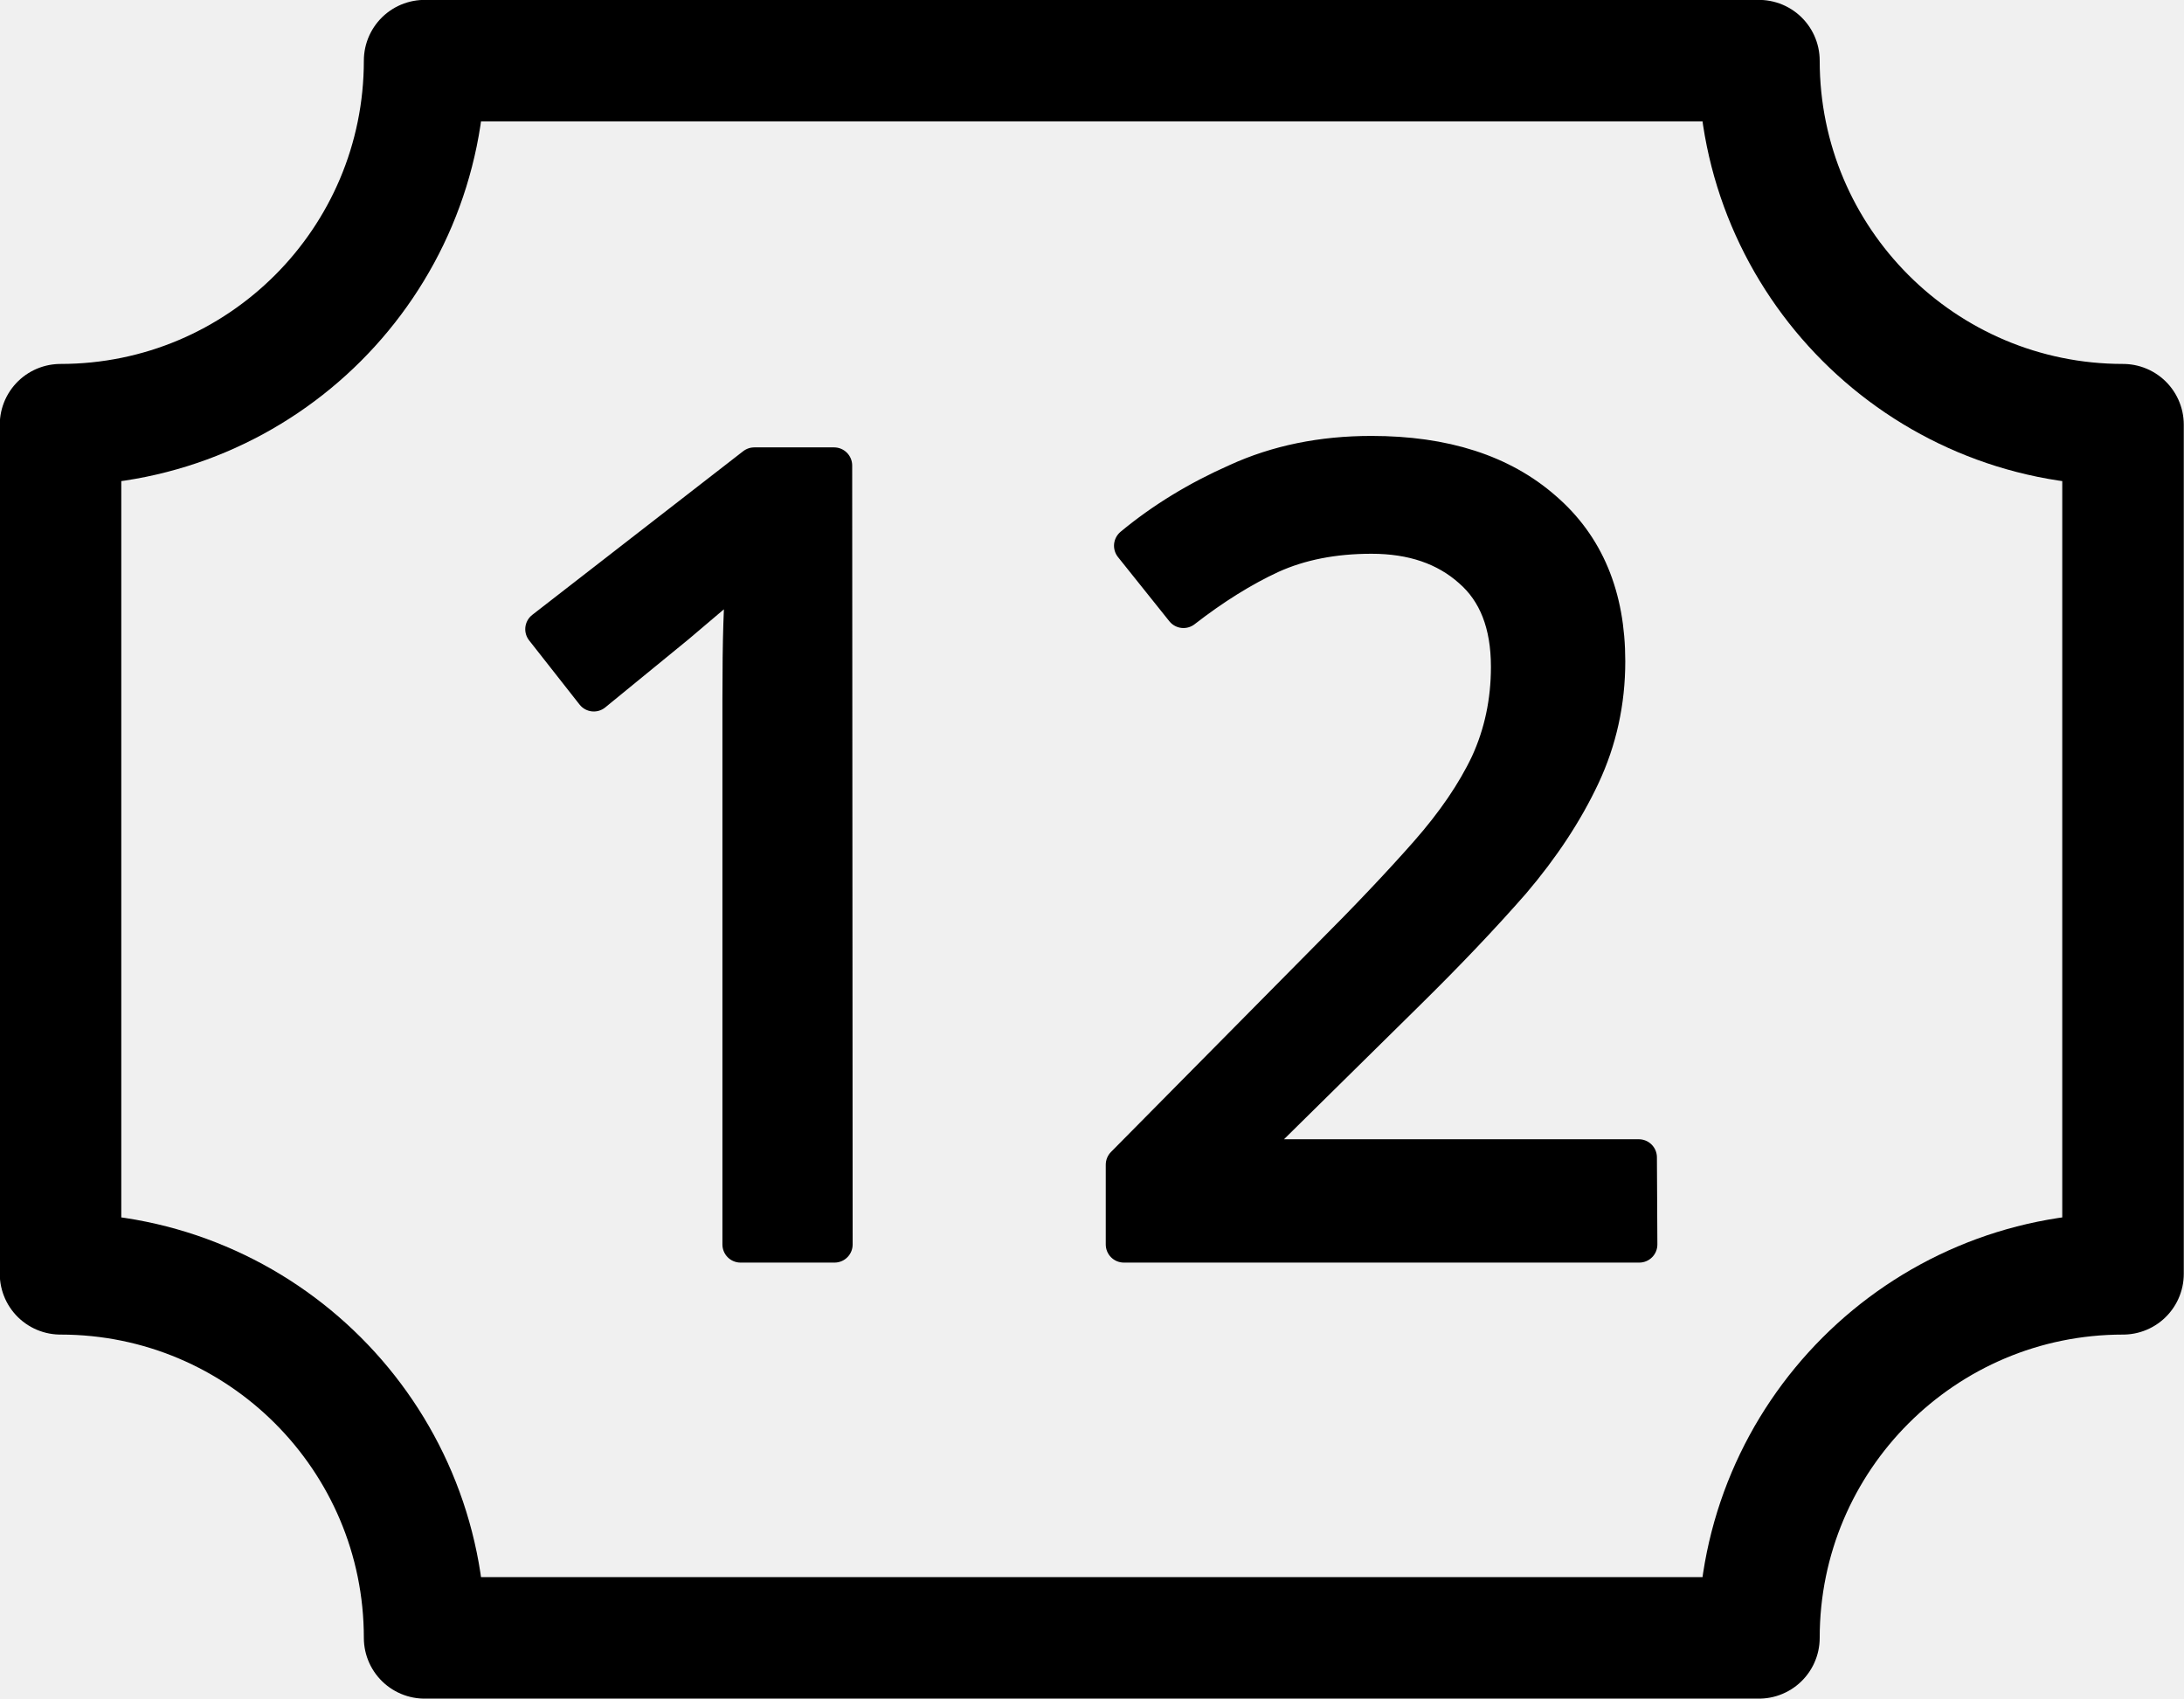
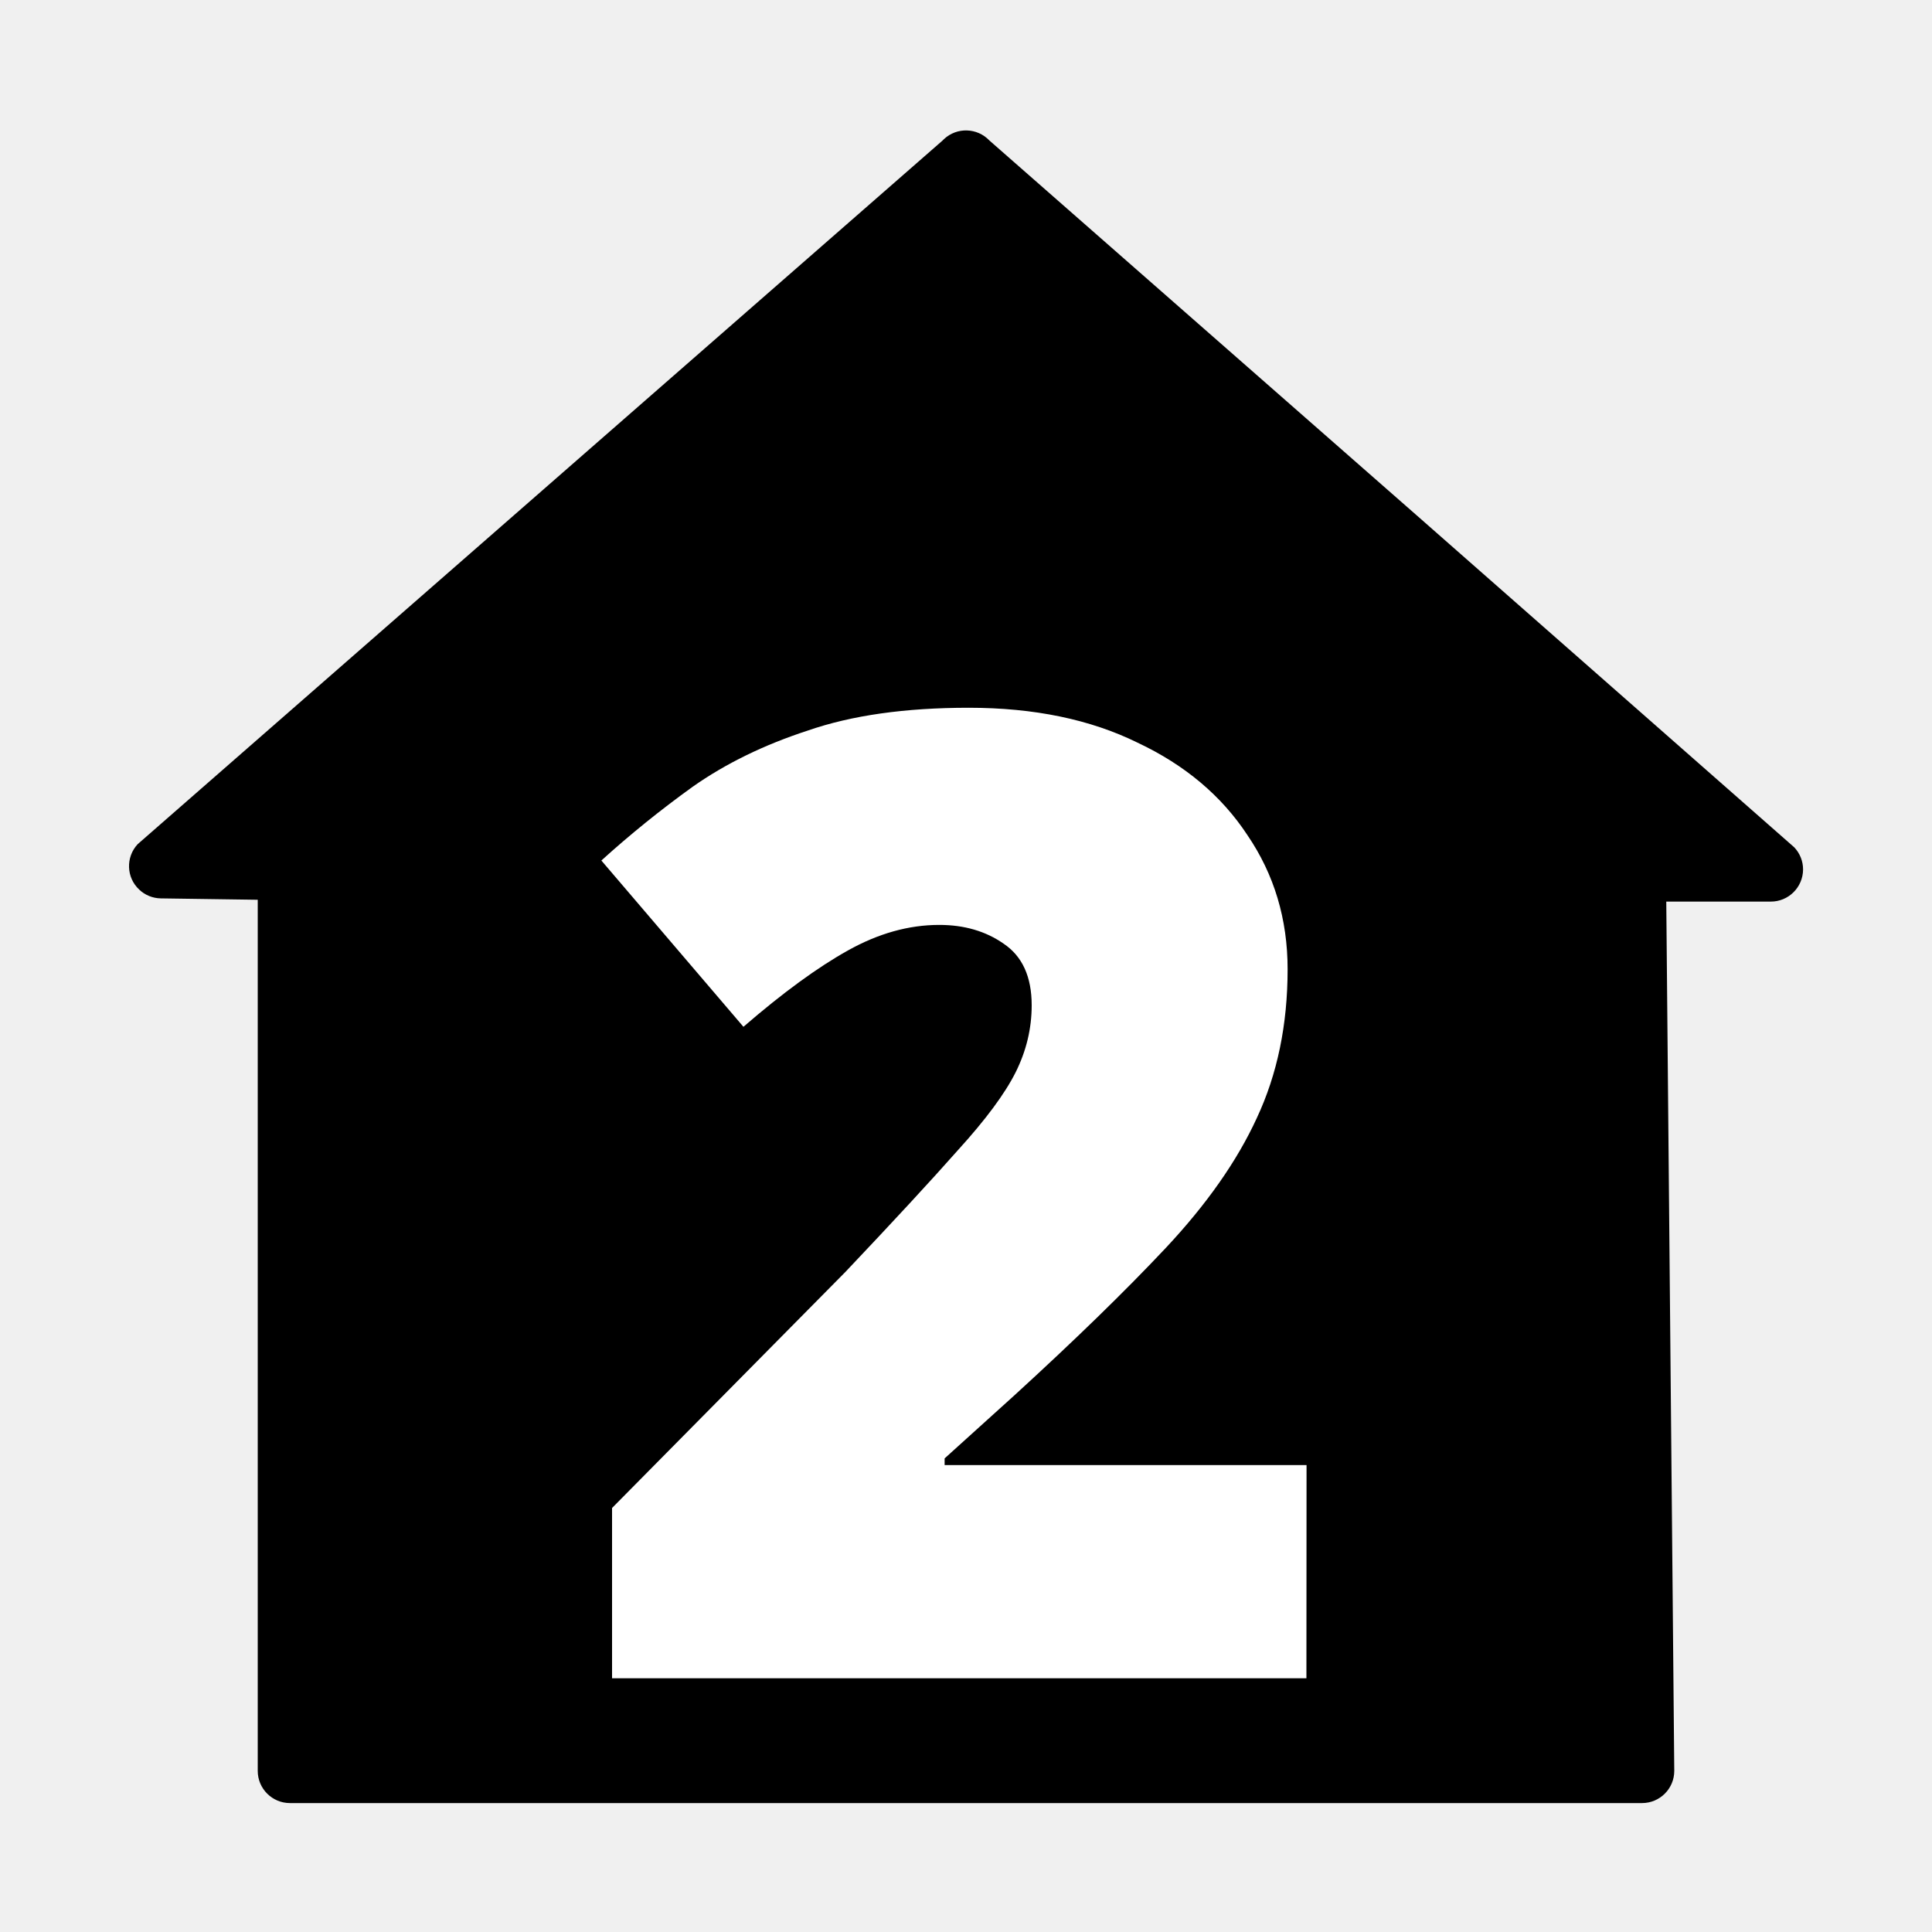
- <svg xmlns="http://www.w3.org/2000/svg" width="18" height="14" viewBox="0 0 4.763 3.704">
-   <g stroke="#000" stroke-linecap="round" stroke-linejoin="round">
-     <path d="M.926.132a.794.794 0 0 1-.794.794V2.778a.794.794 0 0 1 .794.794H3.836a.794.794 0 0 1 .794-.794V.926a.794.794 0 0 1-.794-.794Z" fill="none" stroke-width=".265" paint-order="stroke markers fill" />
-     <g aria-label="12" style="line-height:2.5ex;-inkscape-font-specification:&quot;Noto Sans, Normal&quot;" font-size="2.381" font-family="Noto Sans" letter-spacing="0" word-spacing="0" stroke-width=".079">
-       <path d="M1.82 2.714h-.205V1.526q0-.102.002-.164.002-.062.007-.129-.038.038-.069.064-.031.026-.079.067l-.181.148-.11-.14.46-.357h.174ZM3.575 2.714h-1.124v-.174l.445-.45q.129-.129.217-.229.088-.1.133-.195.045-.098.045-.212 0-.14-.083-.212-.083-.074-.217-.074-.124 0-.219.043-.093.043-.191.119l-.112-.14q.1-.083.229-.14.131-.06.293-.06.238 0 .376.121.138.119.138.331 0 .133-.055.25-.055.117-.152.231-.098.112-.229.241l-.355.35v.01h.86Z" />
-     </g>
-   </g>
+ <svg xmlns="http://www.w3.org/2000/svg" id="home" width="15" height="15" version="1.1" viewBox="0 0 15 15">
+   <defs id="defs1" />
+   <path d="m 2.001,13.749 c 0,0.138 0.112,0.25 0.25,0.25 h 3.749 3 3.749 c 0.138,0 0.25,-0.112 0.25,-0.25 L 12.935,6.792 2.001,6.856 Z m 11.93,-7.17 -2.932,-2.578 -3.317,-2.91 c -0.095,-0.1 -0.252,-0.105 -0.353,-0.011 l -0.011,0.011 -6.249,5.463 c -0.094,0.101 -0.089,0.259 0.012,0.353 0.045,0.043 0.105,0.067 0.167,0.068 l 1.753,0.025 H 13.748 c 0.138,4.6e-4 0.25,-0.111 0.251,-0.249 2.1e-4,-0.064 -0.024,-0.125 -0.068,-0.172 z" id="path1" />
+   <path d="M 10.143,13.03 H 4.752 V 11.708 L 6.563,9.876 Q 7.125,9.283 7.438,8.929 7.76,8.575 7.885,8.326 8.01,8.076 8.01,7.805 8.01,7.472 7.791,7.326 7.583,7.181 7.292,7.181 q -0.354,0 -0.708,0.198 Q 6.23,7.576 5.772,7.972 L 4.669,6.681 Q 5.002,6.379 5.377,6.109 5.762,5.838 6.272,5.672 6.782,5.495 7.521,5.495 q 0.76,0 1.311,0.271 0.552,0.26 0.853,0.718 0.312,0.458 0.312,1.041 0,0.645 -0.239,1.155 Q 9.529,9.179 9.051,9.689 8.582,10.188 7.875,10.834 l -0.541,0.489 v 0.052 h 2.81 z" id="text1" style="font-weight:900;font-size:10.407px;font-family:'Noto Sans';-inkscape-font-specification:'Noto Sans Heavy';fill:#ffffff;stroke-width:1.951" aria-label="2" />
</svg>
